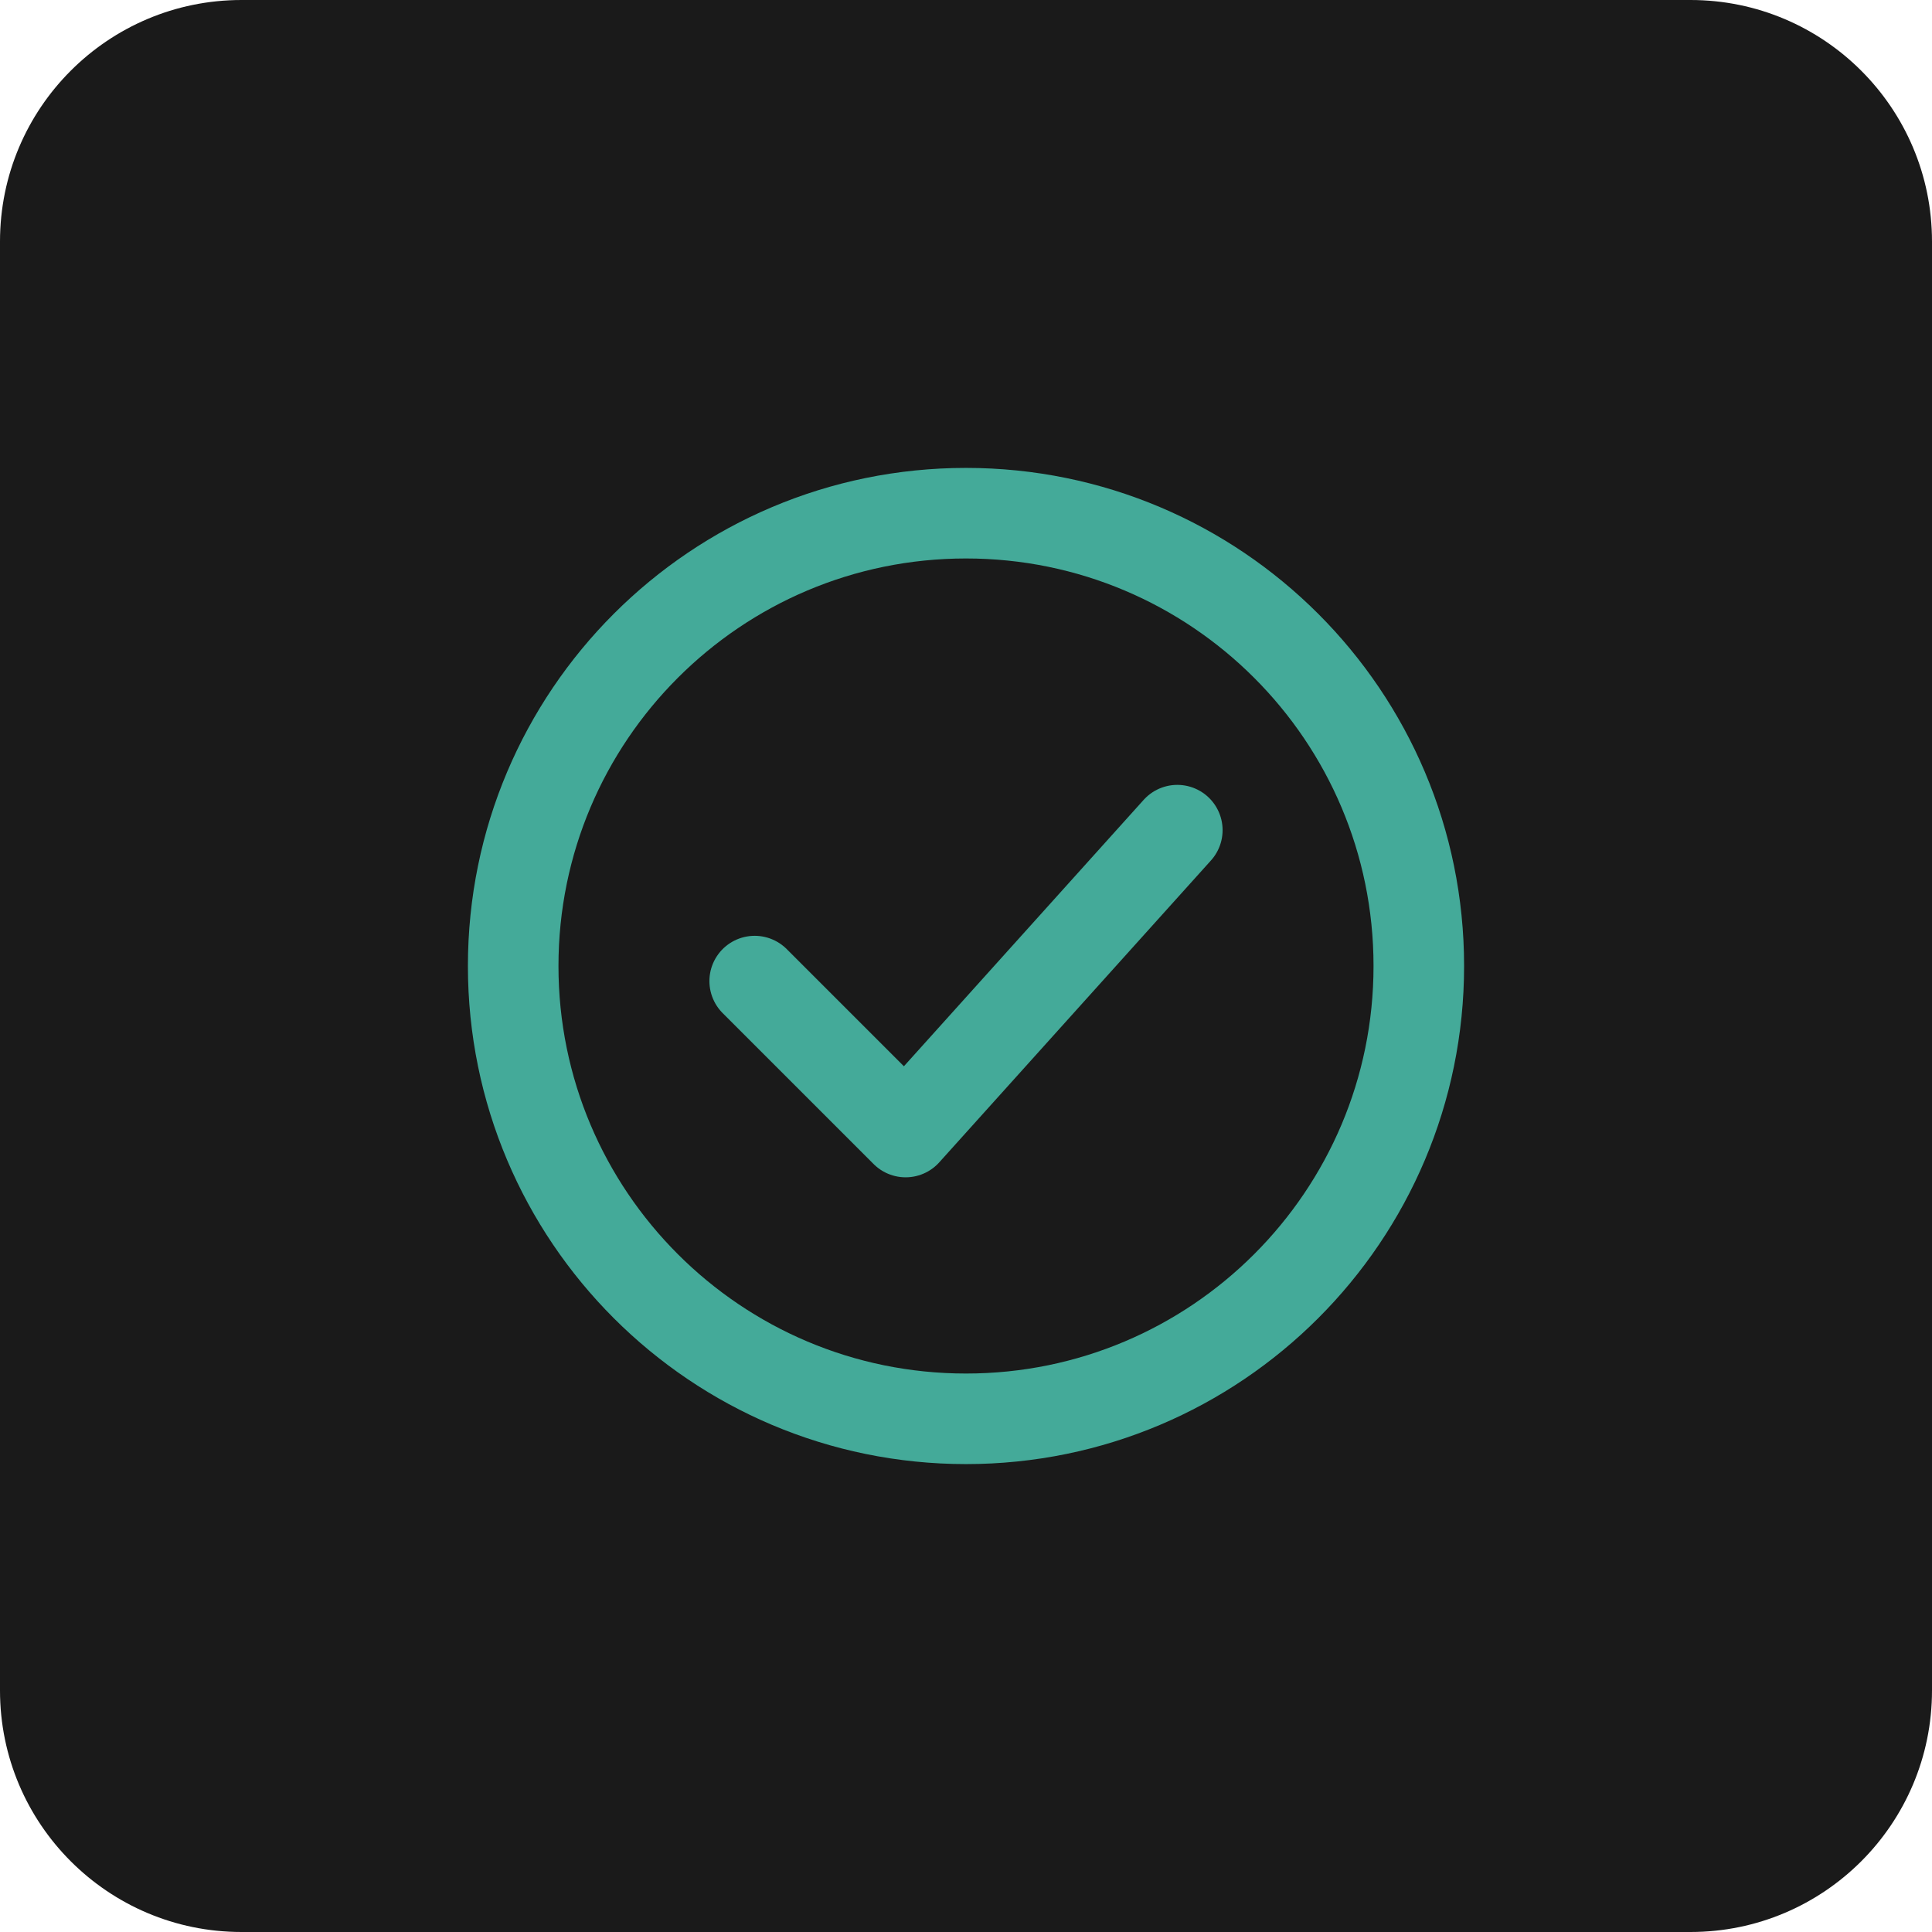
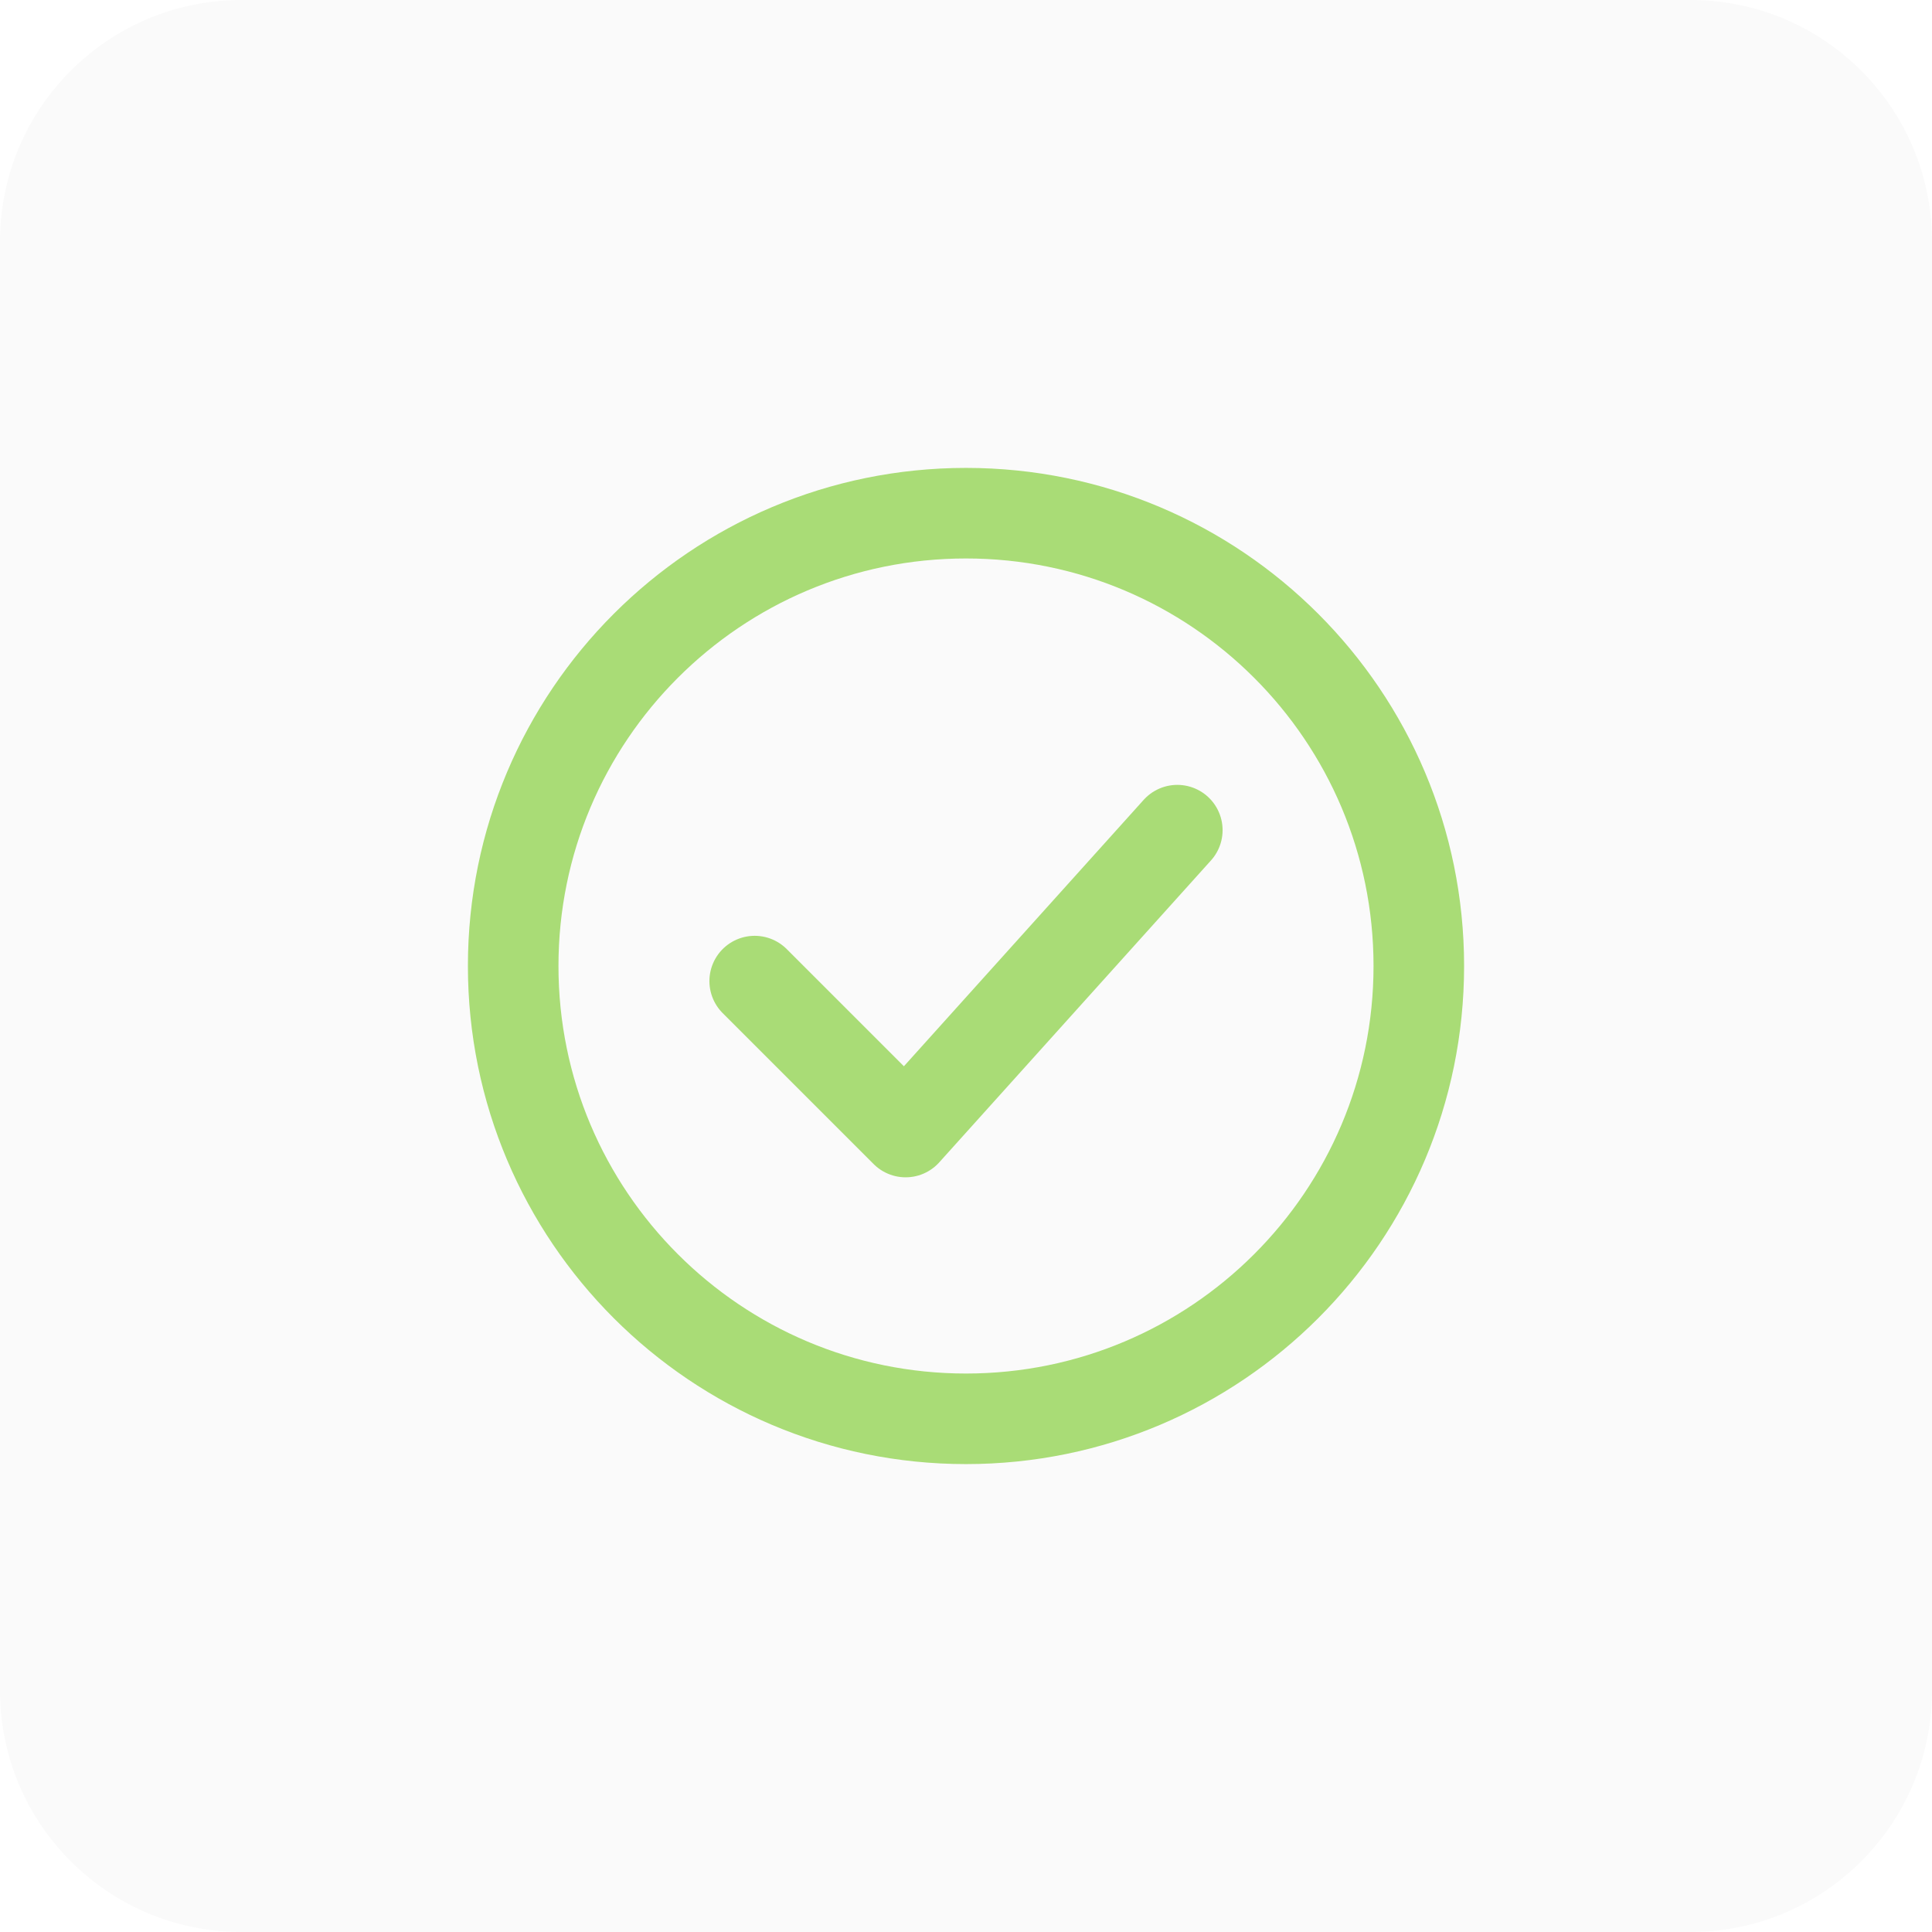
<svg xmlns="http://www.w3.org/2000/svg" viewBox="0 0 512 512">
-   <rect width="512" height="512" rx="64" fill="#1a1a1a" />
-   <circle cx="256" cy="256" r="120" fill="none" stroke="#4a9" stroke-width="24" />
-   <path d="M200 260l40 40 72-80" fill="none" stroke="#4a9" stroke-width="24" stroke-linecap="round" stroke-linejoin="round" />
+   <rect width="512" height="512" rx="64" fill="#fafafa" />
+   <circle cx="256" cy="256" r="120" fill="none" stroke="#a9dc76" stroke-width="24" />
+   <path d="M200 260l40 40 72-80" fill="none" stroke="#a9dc76" stroke-width="24" stroke-linecap="round" stroke-linejoin="round" />
</svg>
